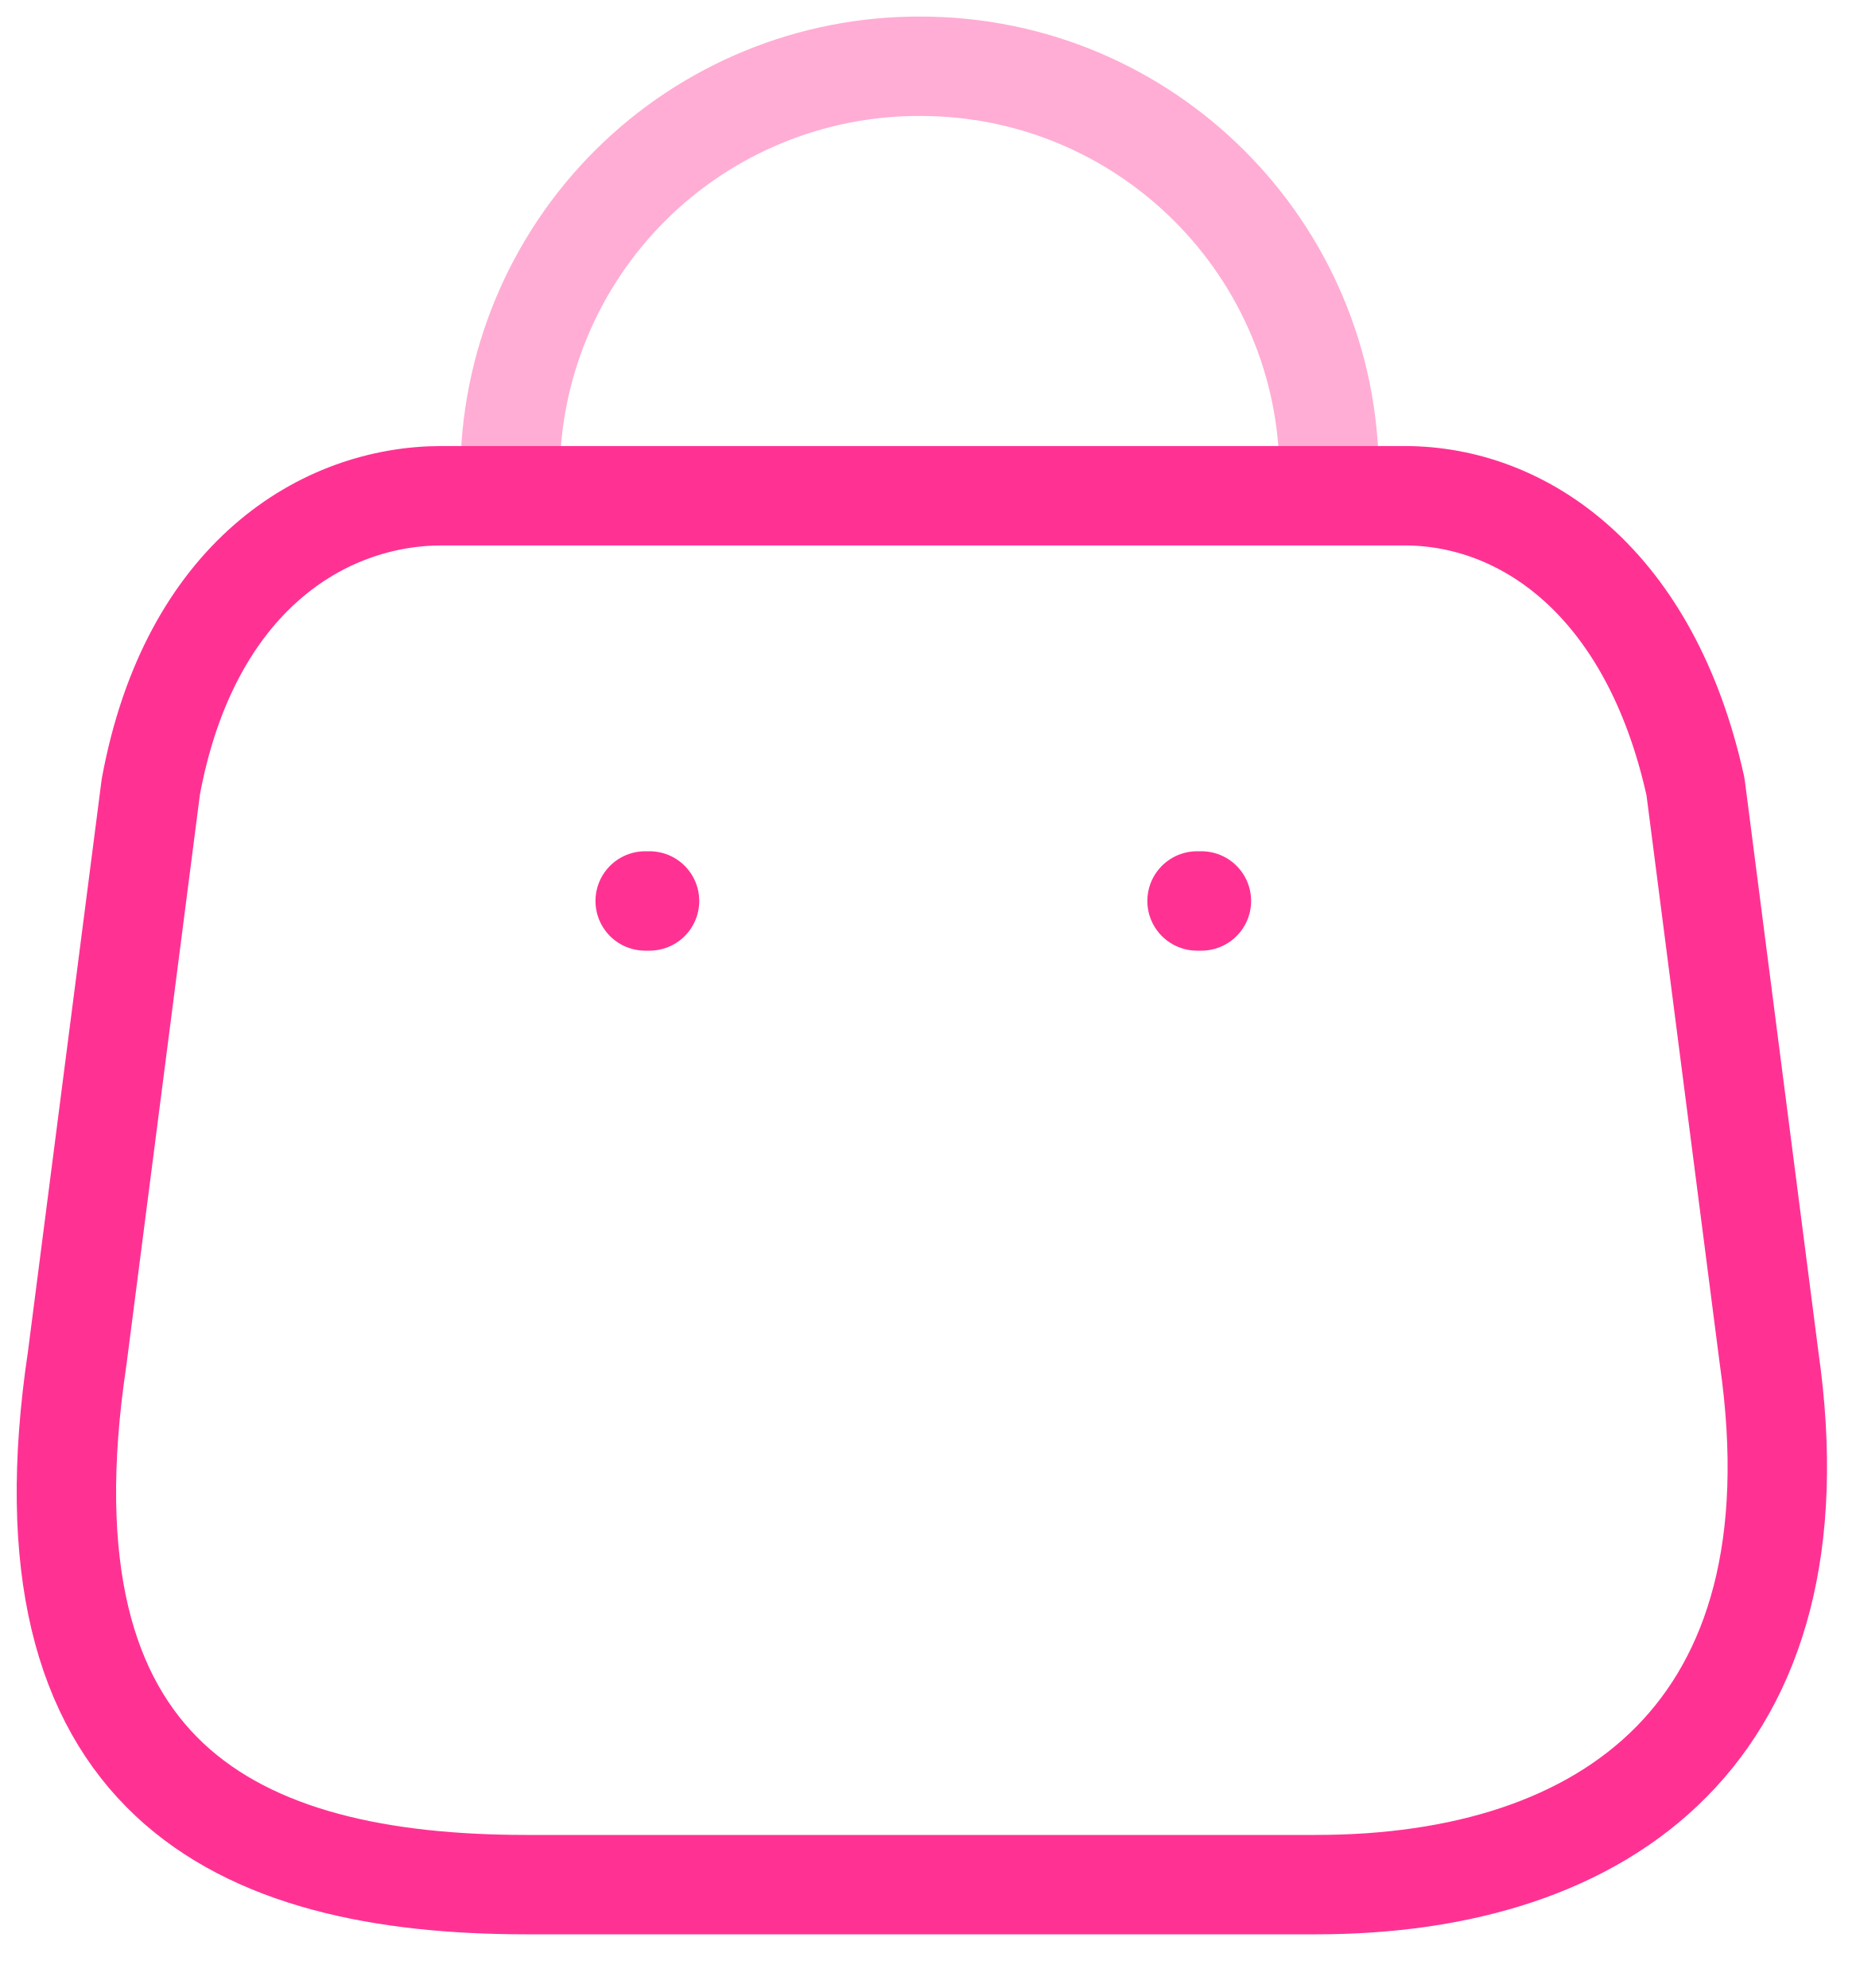
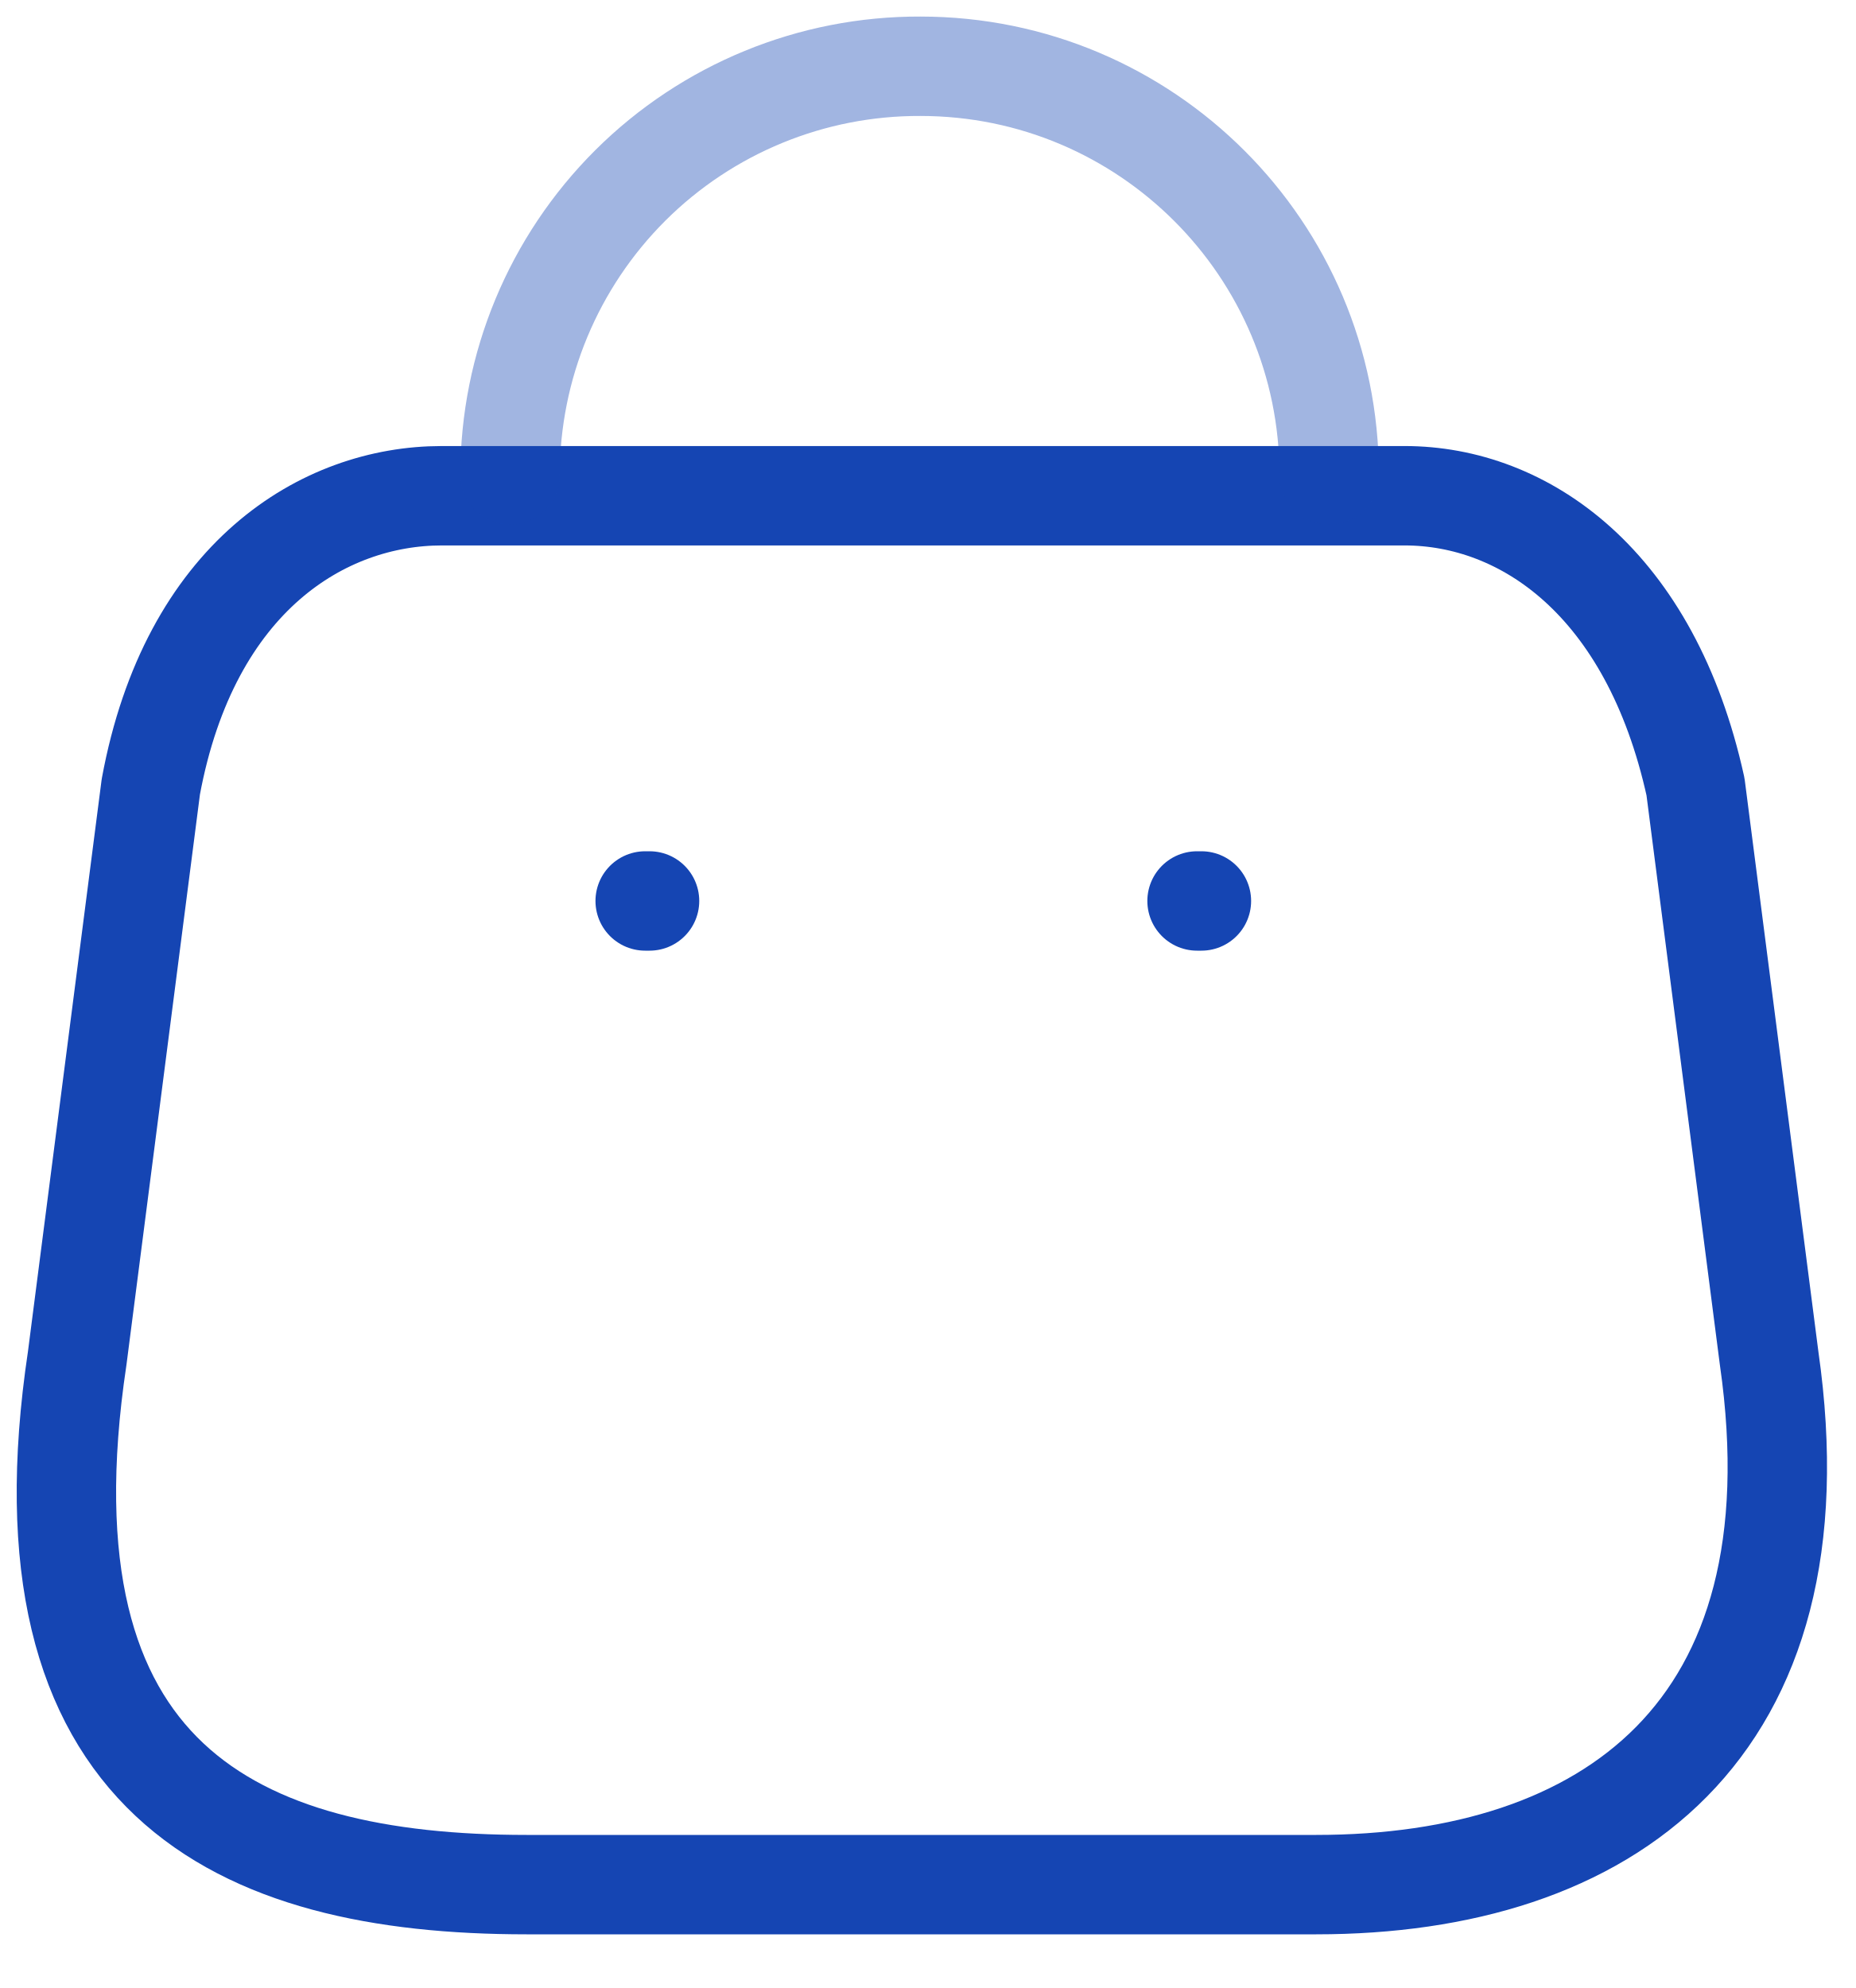
<svg xmlns="http://www.w3.org/2000/svg" width="28" height="30" viewBox="0 0 28 30" fill="none">
-   <path fill-rule="evenodd" clip-rule="evenodd" d="M19.863 28.44H7.946C3.569 28.44 0.211 26.859 1.165 20.496L2.276 11.872C2.864 8.697 4.889 7.481 6.666 7.481H21.196C22.999 7.481 24.907 8.788 25.586 11.872L26.697 20.496C27.507 26.14 24.24 28.44 19.863 28.44Z" stroke="#FF3294" stroke-width="1.5" stroke-linecap="round" stroke-linejoin="round" />
-   <path opacity="0.4" d="M20.058 7.167C20.058 3.761 17.297 1 13.891 1C12.251 0.993 10.675 1.64 9.513 2.797C8.351 3.955 7.697 5.527 7.697 7.167" stroke="#FF3294" stroke-width="1.5" stroke-linecap="round" stroke-linejoin="round" />
-   <path d="M18.13 13.596H18.064" stroke="#FF3294" stroke-width="1.5" stroke-linecap="round" stroke-linejoin="round" />
-   <path d="M9.802 13.596H9.736" stroke="#FF3294" stroke-width="1.5" stroke-linecap="round" stroke-linejoin="round" />
+   <path fill-rule="evenodd" clip-rule="evenodd" d="M19.863 28.44H7.946C3.569 28.44 0.211 26.859 1.165 20.496L2.276 11.872C2.864 8.697 4.889 7.481 6.666 7.481H21.196C22.999 7.481 24.907 8.788 25.586 11.872L26.697 20.496C27.507 26.14 24.24 28.44 19.863 28.44Z" stroke="#1545B3" stroke-width="1.5" stroke-linecap="round" stroke-linejoin="round" />
+   <path opacity="0.4" d="M20.058 7.167C20.058 3.761 17.297 1 13.891 1C12.251 0.993 10.675 1.64 9.513 2.797C8.351 3.955 7.697 5.527 7.697 7.167" stroke="#1545B3" stroke-width="1.5" stroke-linecap="round" stroke-linejoin="round" />
+   <path d="M18.13 13.596H18.064" stroke="#1545B3" stroke-width="1.5" stroke-linecap="round" stroke-linejoin="round" />
+   <path d="M9.802 13.596H9.736" stroke="#1545B3" stroke-width="1.5" stroke-linecap="round" stroke-linejoin="round" />
</svg>
